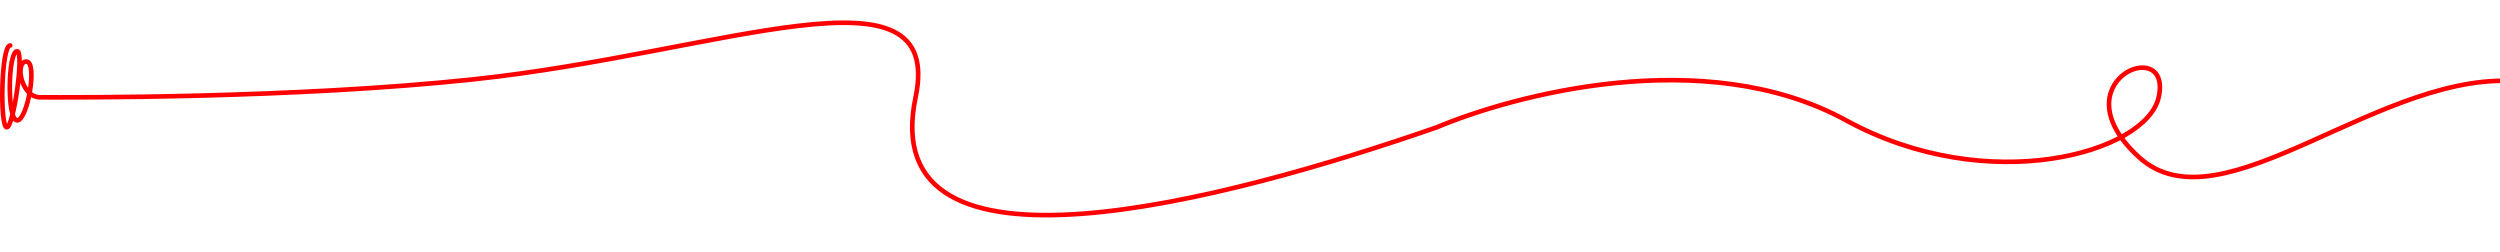
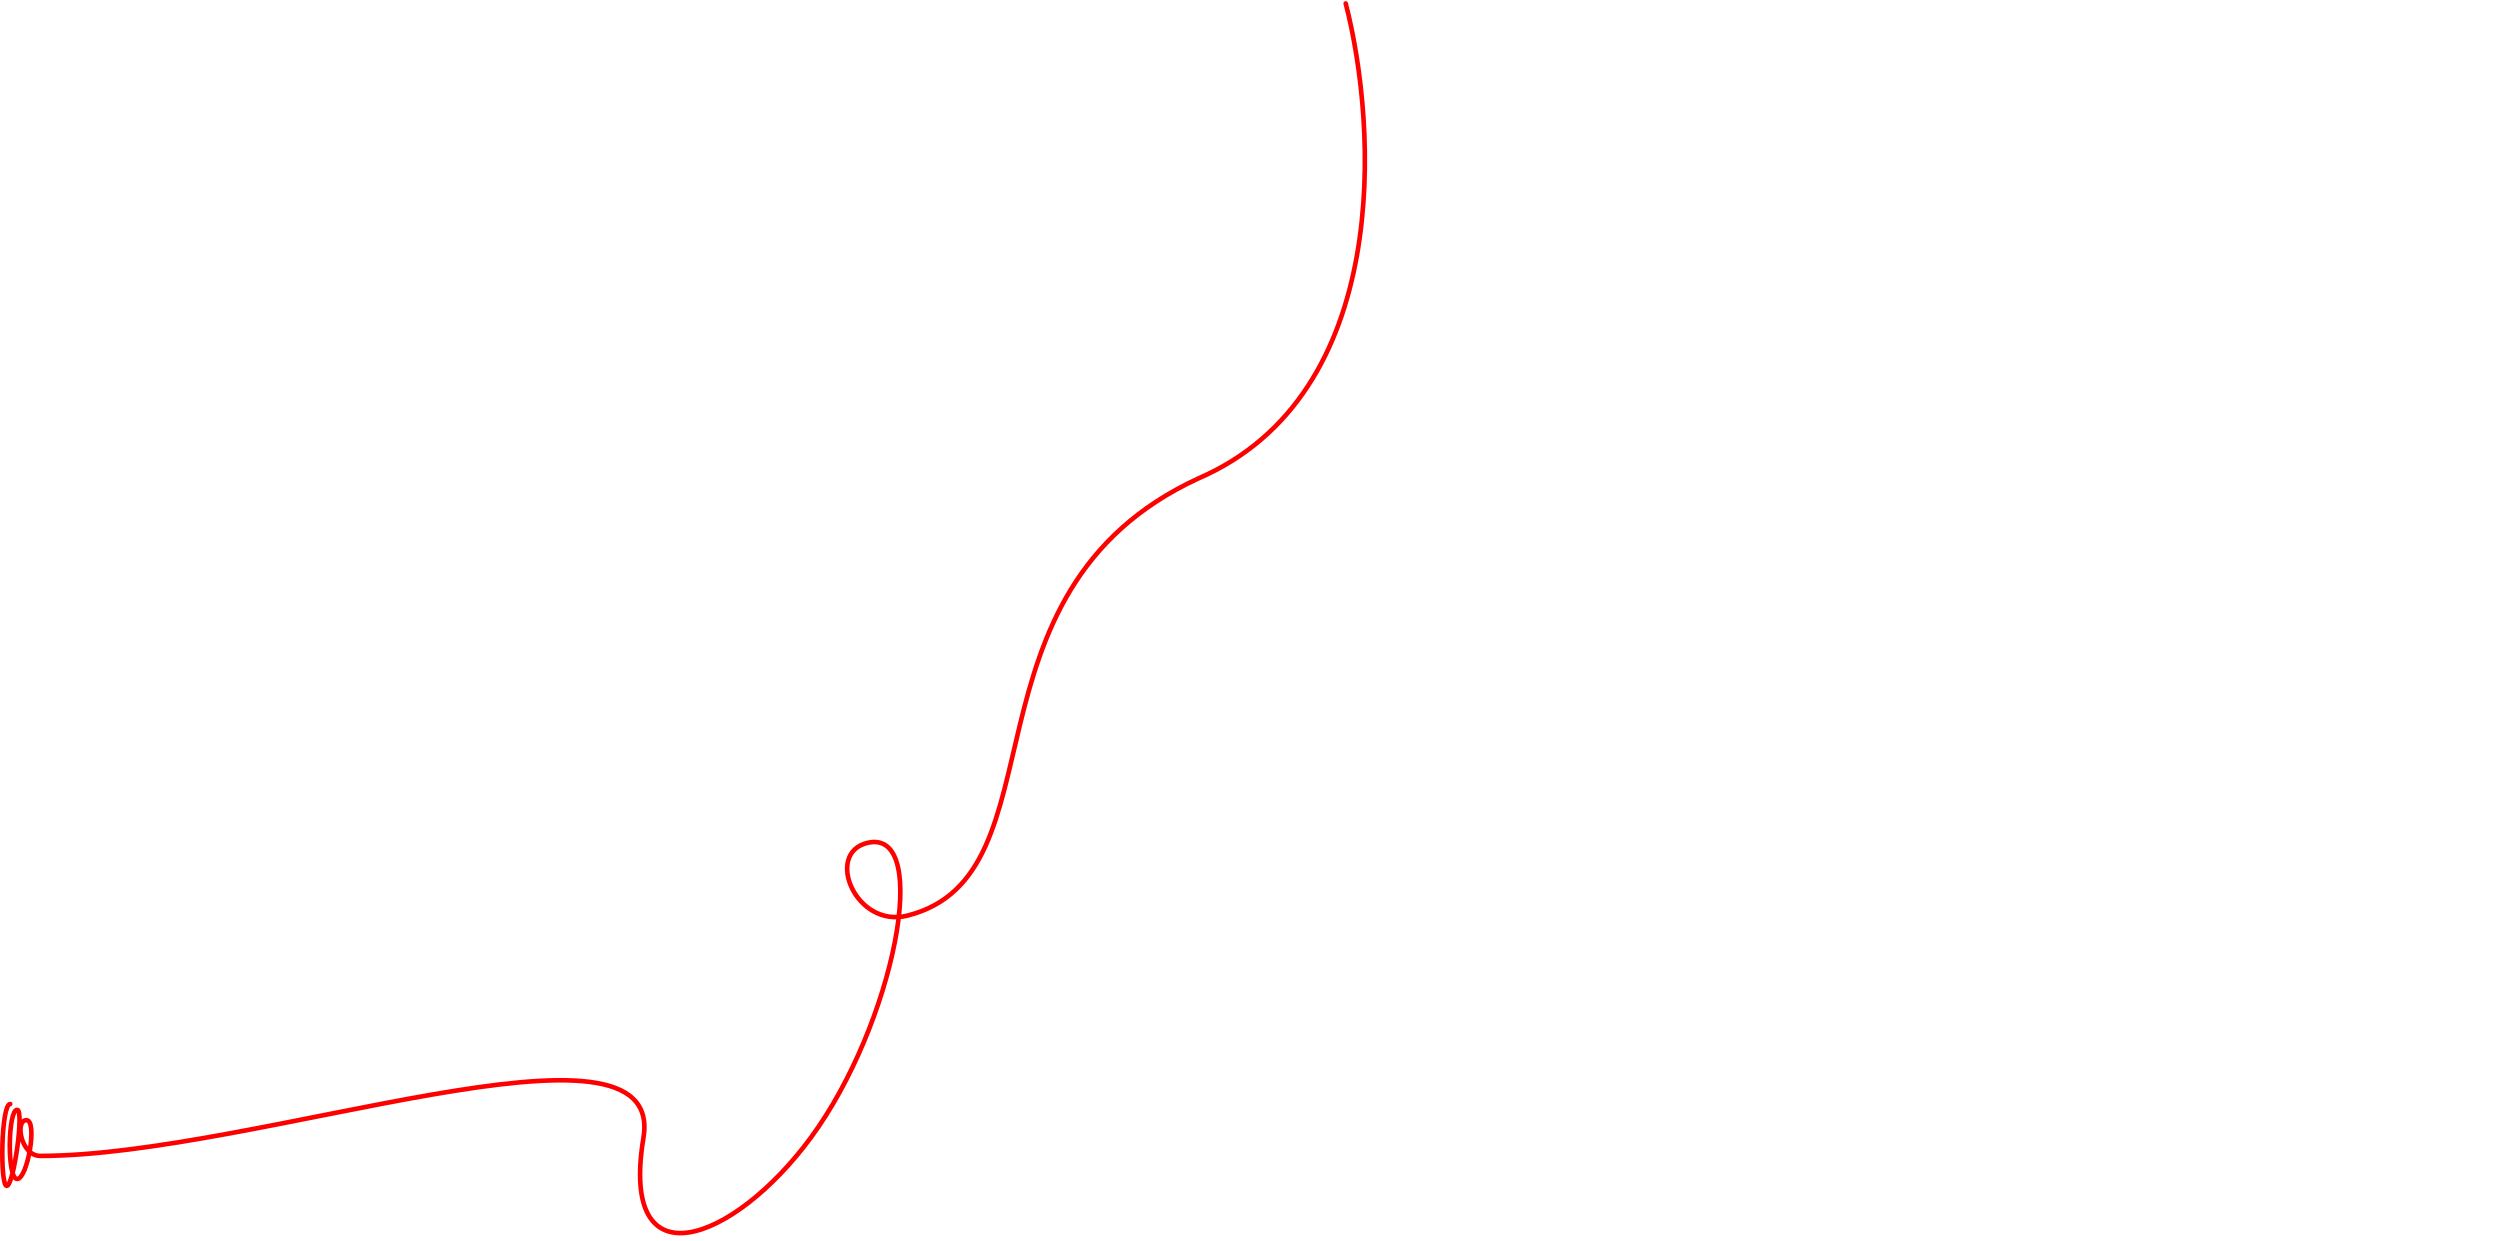
- <svg xmlns="http://www.w3.org/2000/svg" width="1084" height="109" viewBox="0 0 1084 109" fill="none">
+ <svg xmlns="http://www.w3.org/2000/svg" width="1084" height="538" viewBox="0 0 1084 538" fill="none">
  <g id="miloTekening1">
-     <path id="m1" d="M4.428 19.7C0.428 19.7 -0.071 55.2 2.929 55.2C5.929 55.2 10.556 22.2 7.428 22.2C3.428 22.2 2.946 52.2 7.428 52.2C11.911 52.2 16.429 26.7 11.429 26.7C6.429 26.7 9 42.2 17.429 42.2C31.383 42.2 126.85 42.782 205.5 34.382C313.255 22.872 409.718 -18.602 397 42.2C379.079 127.881 532 86.799 623 55.2C655.5 41.5 739 18.563 800.5 52.2C862 85.837 930.623 66.296 936 42.2C942.181 14.5 891.5 35.363 927.5 68.181C963.5 101 1033.5 28.5 1094 35.5" stroke="#FF0000" stroke-width="2" stroke-linecap="round" stroke-linejoin="round" />
+     <path id="m1" d="M4.428 478.701C0.428 478.701 -0.071 514.202 2.929 514.202C5.929 514.202 10.556 481.201 7.428 481.201C3.428 481.201 2.946 511.202 7.428 511.202C11.911 511.202 16.429 485.701 11.429 485.701C6.429 485.701 9 501.201 17.429 501.201C111.5 501.201 289.022 432.942 279 493.383C268.368 557.502 318.206 538.548 351.5 493.383C387.721 444.248 404.5 358.5 376 365.5C357.5 370.044 371.048 402.694 393.5 397C462.5 379.5 412.5 257 519.5 207.5C603.9 171.1 597.333 55 583.5 1.5" stroke="#FF0000" stroke-width="2" stroke-linecap="round" stroke-linejoin="round" />
  </g>
</svg>
